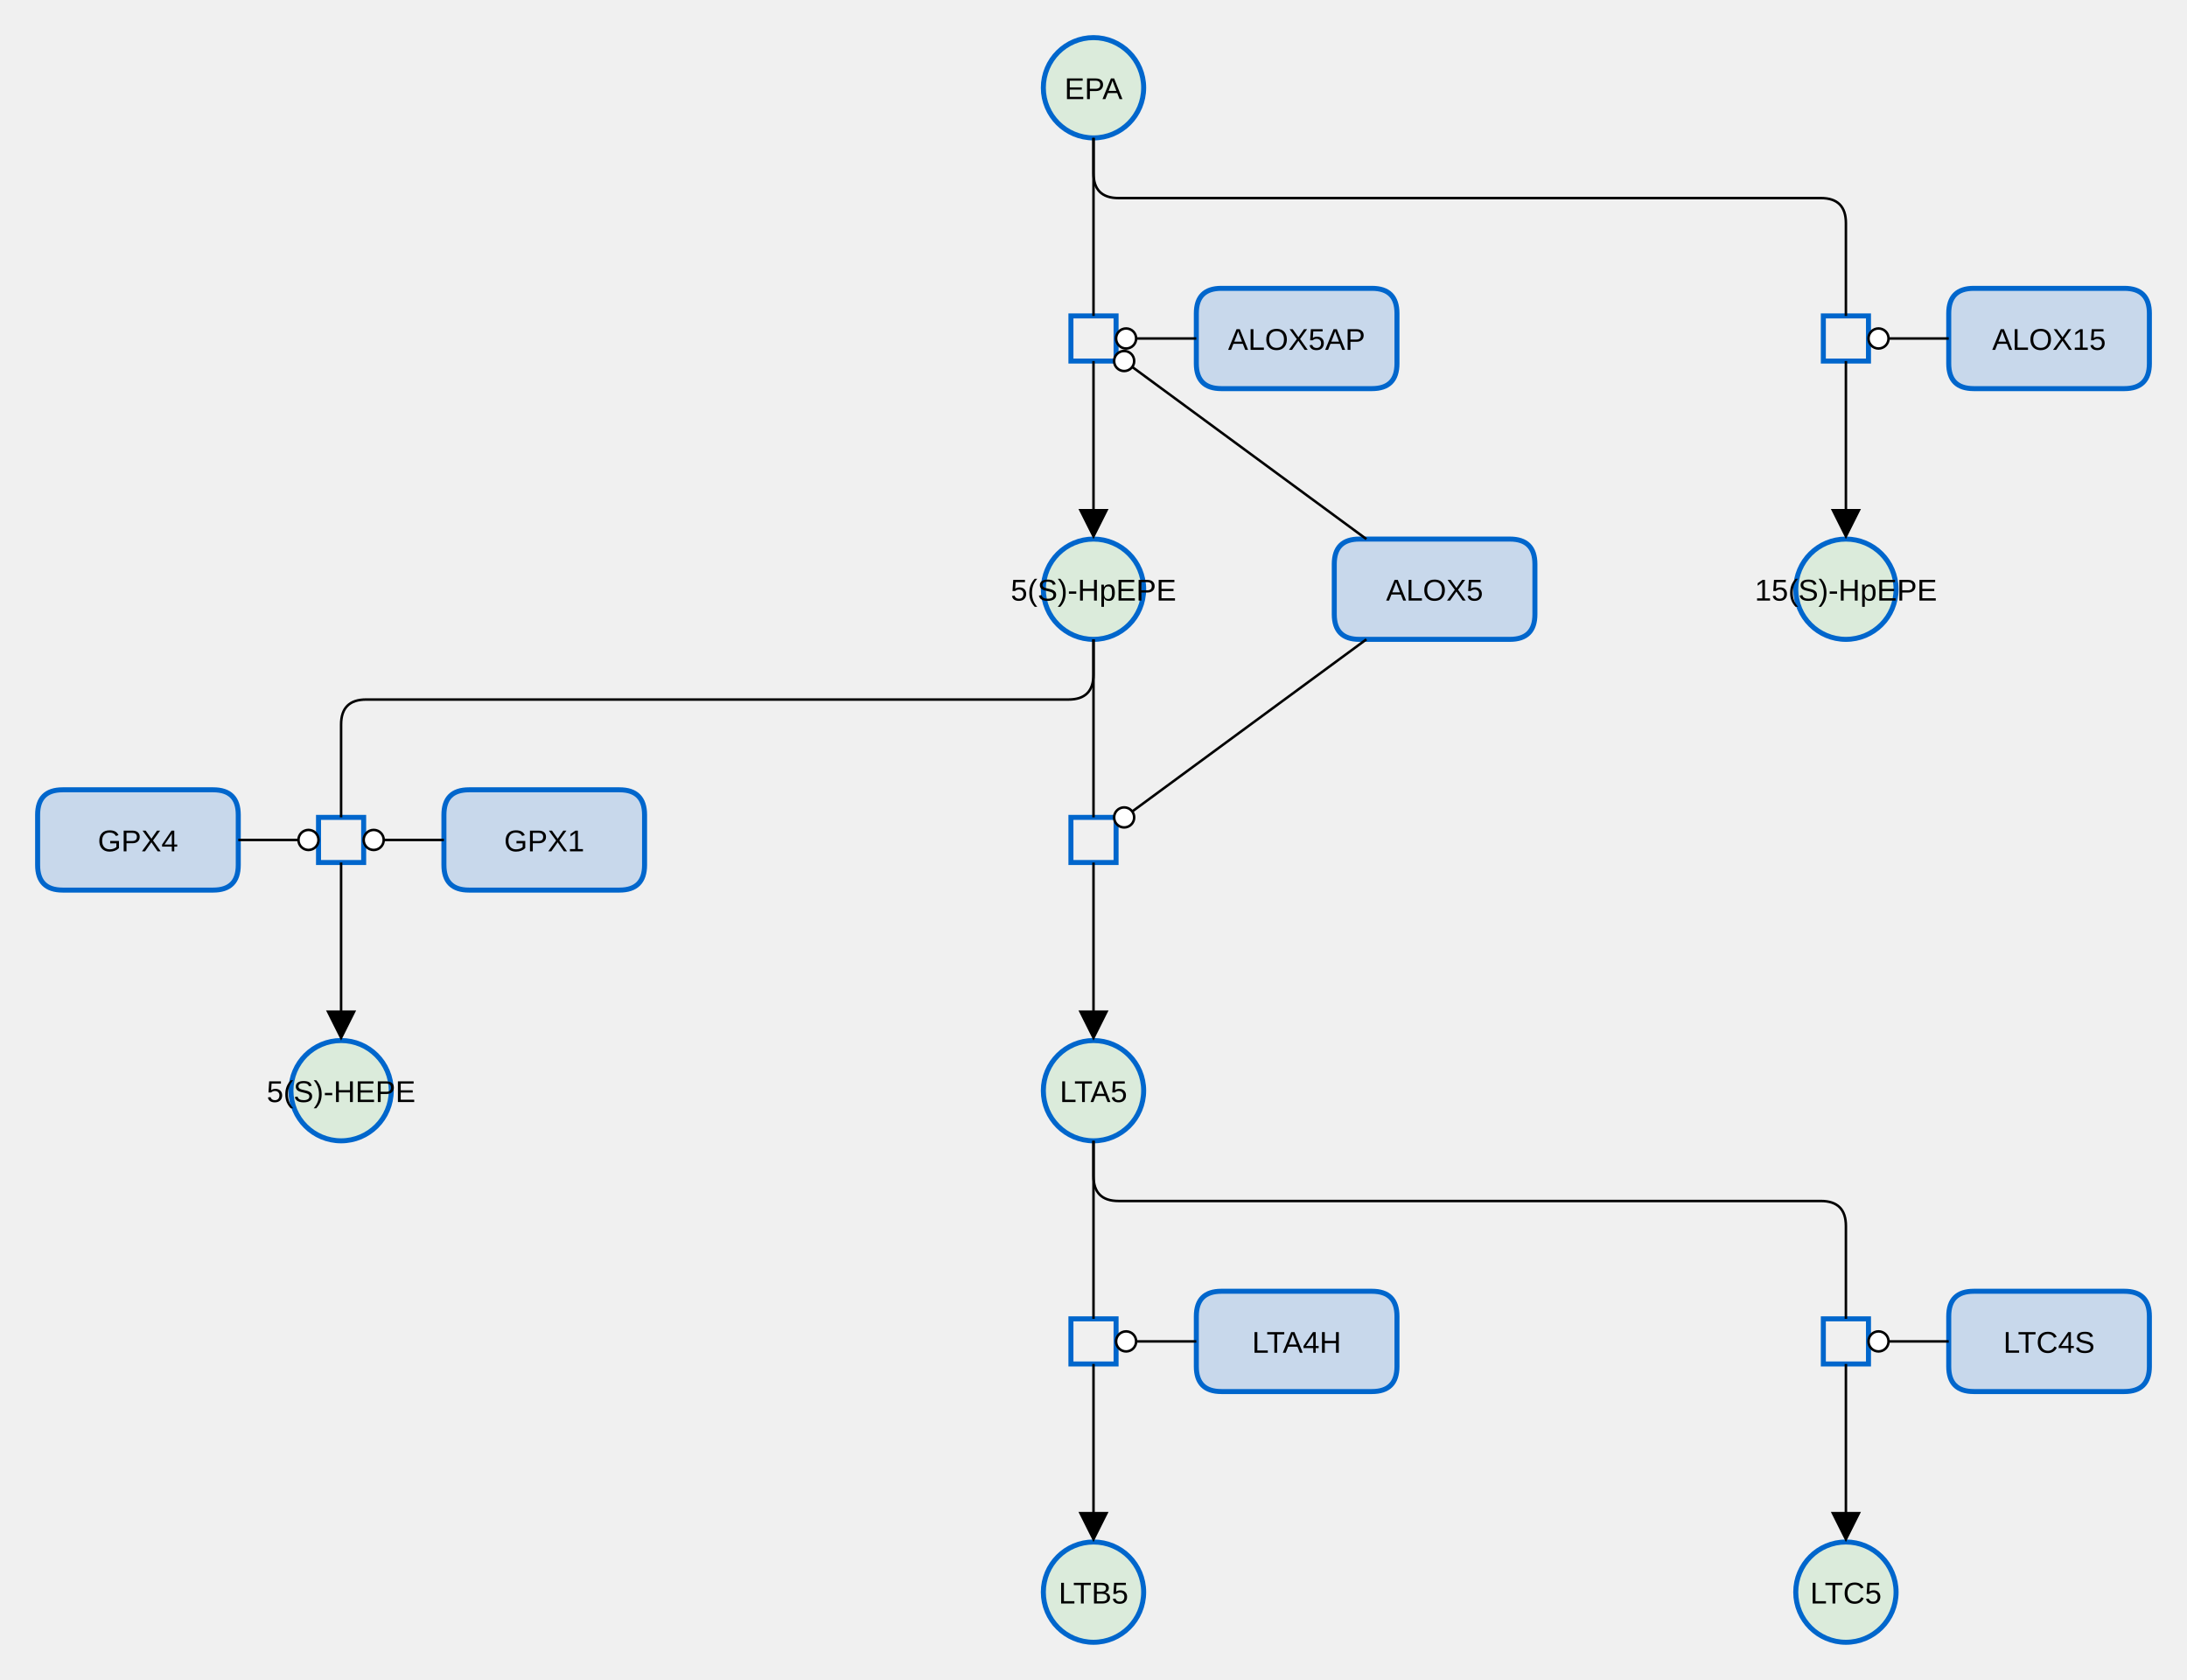
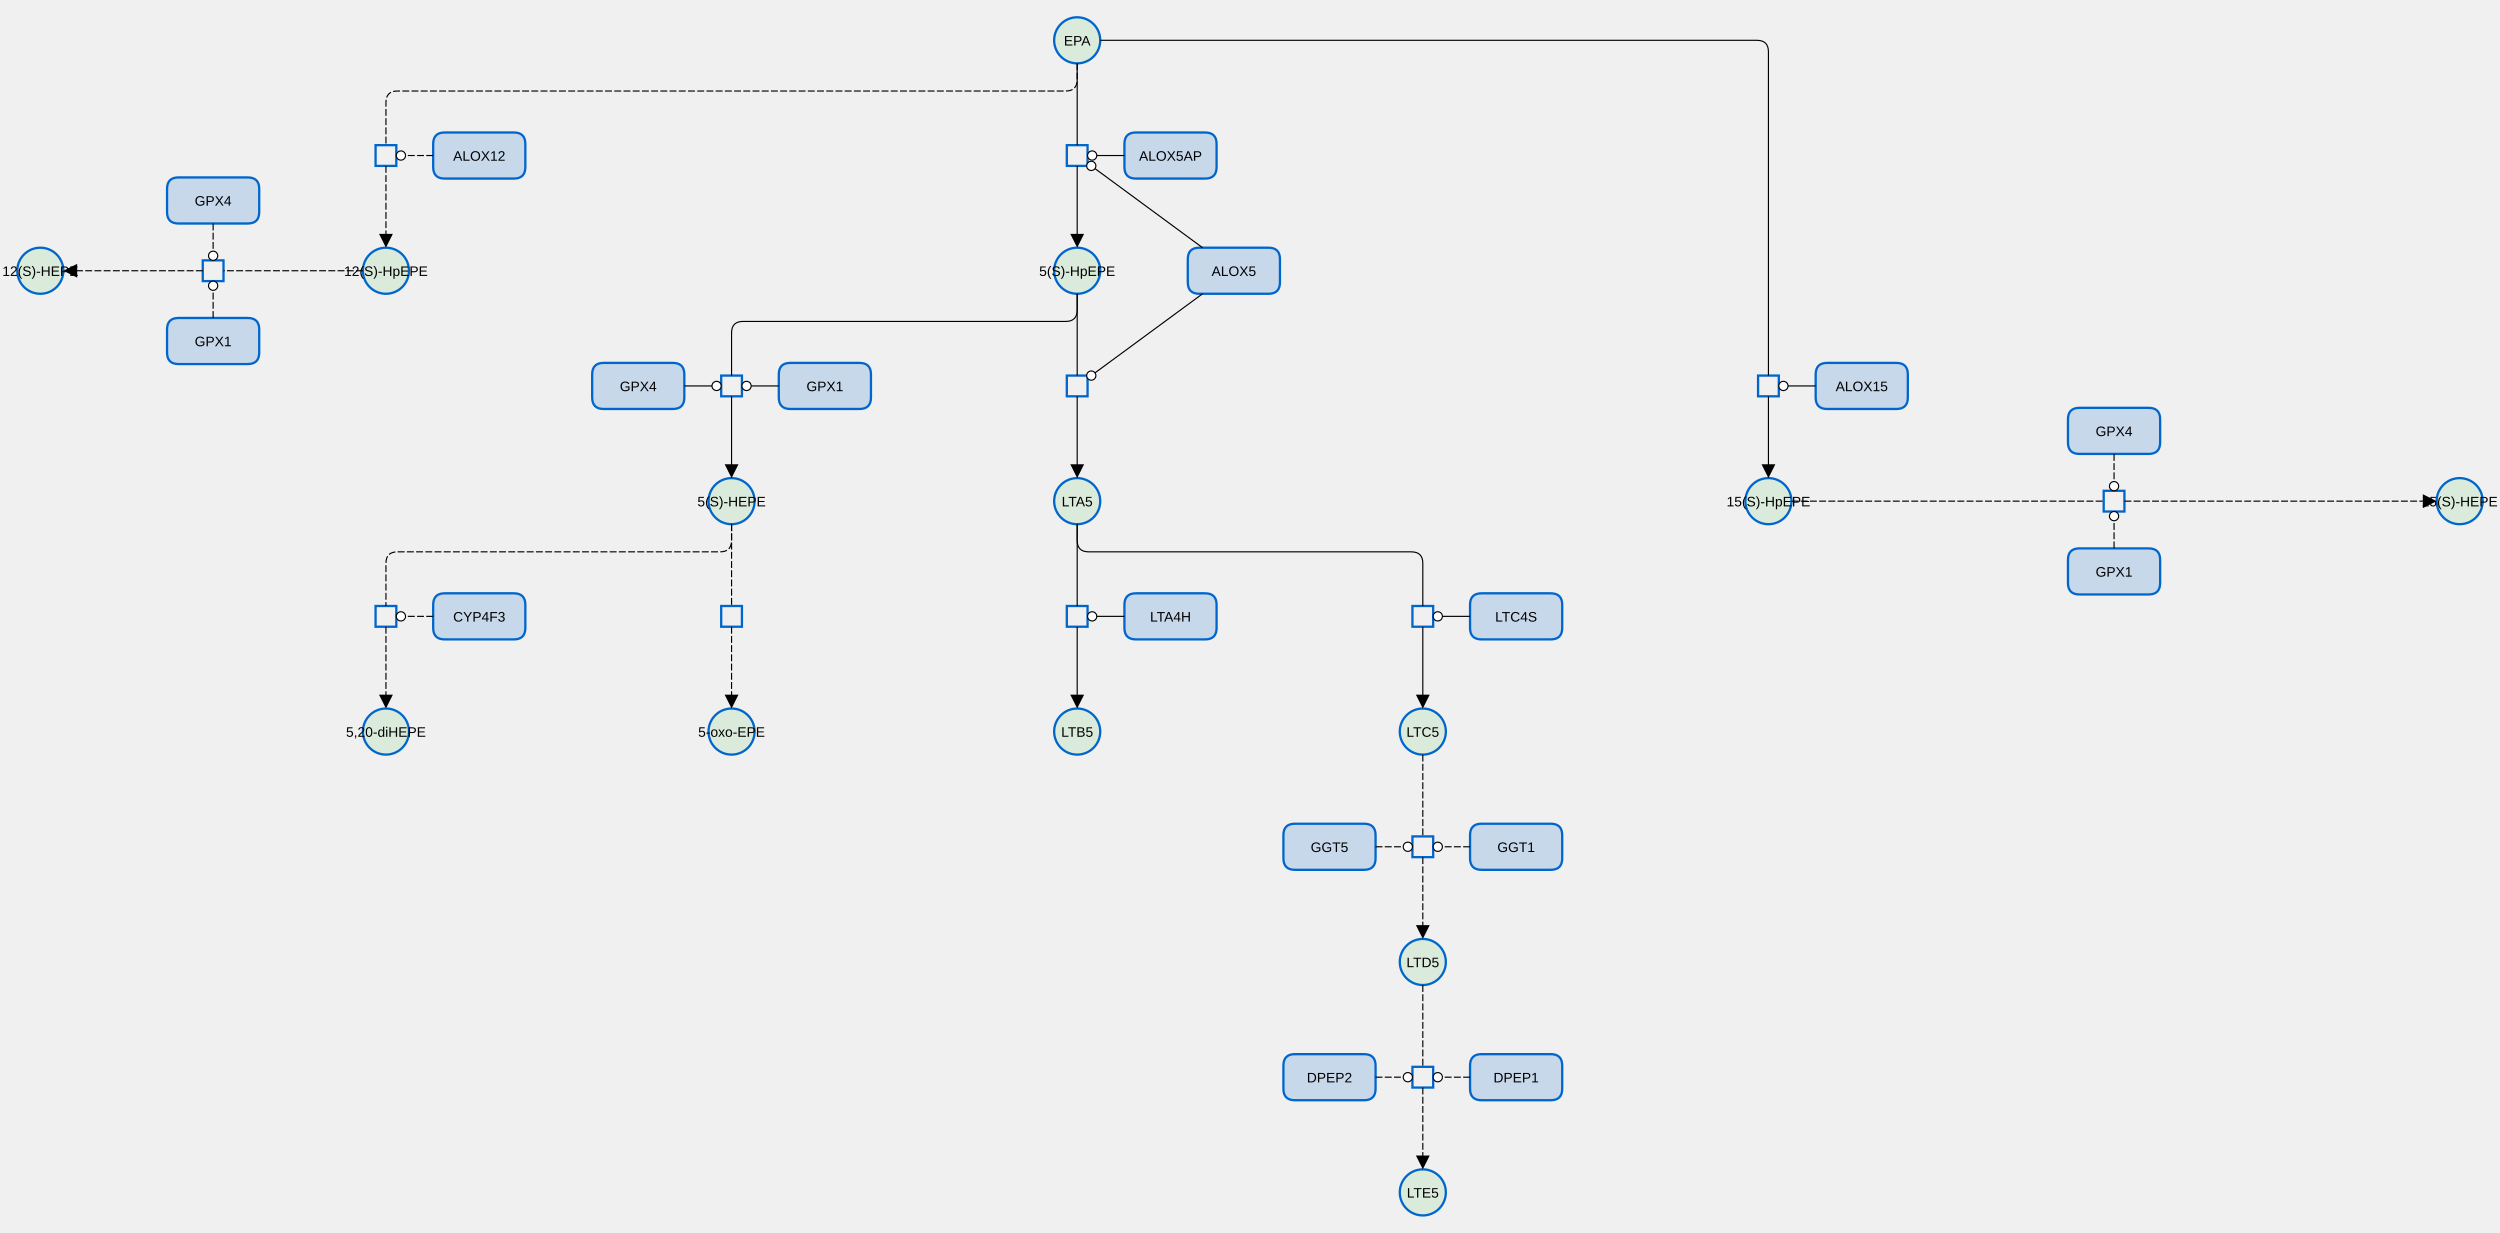
- <svg xmlns="http://www.w3.org/2000/svg" width="872" height="670" viewBox="0 0 872 670" stroke-linecap="butt" stroke-miterlimit="10">
-   <g transform="translate(436,35)">
+ <svg xmlns="http://www.w3.org/2000/svg" width="2170" height="1070" viewBox="0 0 2170 1070" stroke-linecap="butt" stroke-miterlimit="10">
+   <g transform="translate(935,35)">
    <path d="M-20 0 C-20 -11.046 -11.046 -20 0 -20 L0 -20 C11.046 -20 20 -11.046 20 0 L20 0 C20 11.046 11.046 20 0 20 L0 20 C-11.046 20 -20 11.046 -20 0 Z" fill="#DBEBDB" stroke="none" />
    <path d="M-20 0 C-20 -11.046 -11.046 -20 0 -20 L0 -20 C11.046 -20 20 -11.046 20 0 L20 0 C20 11.046 11.046 20 0 20 L0 20 C-11.046 20 -20 11.046 -20 0 Z" fill="none" stroke="#0066CC" stroke-width="2" />
    <text x="0" y="4.535" text-anchor="middle" font-family="'Dialog', Arial, Helvetica, sans-serif" font-size="12" fill="#000000" stroke="none" xml:space="preserve">EPA</text>
    <path d="M-20 200 C-20 188.954 -11.046 180 0 180 L0 180 C11.046 180 20 188.954 20 200 L20 200 C20 211.046 11.046 220 0 220 L0 220 C-11.046 220 -20 211.046 -20 200 Z" fill="#DBEBDB" stroke="none" />
    <path d="M-20 200 C-20 188.954 -11.046 180 0 180 L0 180 C11.046 180 20 188.954 20 200 L20 200 C20 211.046 11.046 220 0 220 L0 220 C-11.046 220 -20 211.046 -20 200 Z" fill="none" stroke="#0066CC" stroke-width="2" />
    <text x="0" y="204.535" text-anchor="middle" font-family="'Dialog', Arial, Helvetica, sans-serif" font-size="12" fill="#000000" stroke="none" xml:space="preserve">5(S)-HpEPE</text>
    <path d="M-320 400 C-320 388.954 -311.046 380 -300 380 L-300 380 C-288.954 380 -280 388.954 -280 400 L-280 400 C-280 411.046 -288.954 420 -300 420 L-300 420 C-311.046 420 -320 411.046 -320 400 Z" fill="#DBEBDB" stroke="none" />
    <path d="M-320 400 C-320 388.954 -311.046 380 -300 380 L-300 380 C-288.954 380 -280 388.954 -280 400 L-280 400 C-280 411.046 -288.954 420 -300 420 L-300 420 C-311.046 420 -320 411.046 -320 400 Z" fill="none" stroke="#0066CC" stroke-width="2" />
    <text x="-300" y="404.535" text-anchor="middle" font-family="'Dialog', Arial, Helvetica, sans-serif" font-size="12" fill="#000000" stroke="none" xml:space="preserve">5(S)-HEPE</text>
    <path d="M-20 400 C-20 388.954 -11.046 380 0 380 L0 380 C11.046 380 20 388.954 20 400 L20 400 C20 411.046 11.046 420 0 420 L0 420 C-11.046 420 -20 411.046 -20 400 Z" fill="#DBEBDB" stroke="none" />
    <path d="M-20 400 C-20 388.954 -11.046 380 0 380 L0 380 C11.046 380 20 388.954 20 400 L20 400 C20 411.046 11.046 420 0 420 L0 420 C-11.046 420 -20 411.046 -20 400 Z" fill="none" stroke="#0066CC" stroke-width="2" />
    <text x="0" y="404.535" text-anchor="middle" font-family="'Dialog', Arial, Helvetica, sans-serif" font-size="12" fill="#000000" stroke="none" xml:space="preserve">LTA5</text>
    <path d="M-20 600 C-20 588.954 -11.046 580 0 580 L0 580 C11.046 580 20 588.954 20 600 L20 600 C20 611.046 11.046 620 0 620 L0 620 C-11.046 620 -20 611.046 -20 600 Z" fill="#DBEBDB" stroke="none" />
    <path d="M-20 600 C-20 588.954 -11.046 580 0 580 L0 580 C11.046 580 20 588.954 20 600 L20 600 C20 611.046 11.046 620 0 620 L0 620 C-11.046 620 -20 611.046 -20 600 Z" fill="none" stroke="#0066CC" stroke-width="2" />
    <text x="0" y="604.535" text-anchor="middle" font-family="'Dialog', Arial, Helvetica, sans-serif" font-size="12" fill="#000000" stroke="none" xml:space="preserve">LTB5</text>
    <path d="M280 600 C280 588.954 288.954 580 300 580 L300 580 C311.046 580 320 588.954 320 600 L320 600 C320 611.046 311.046 620 300 620 L300 620 C288.954 620 280 611.046 280 600 Z" fill="#DBEBDB" stroke="none" />
    <path d="M280 600 C280 588.954 288.954 580 300 580 L300 580 C311.046 580 320 588.954 320 600 L320 600 C320 611.046 311.046 620 300 620 L300 620 C288.954 620 280 611.046 280 600 Z" fill="none" stroke="#0066CC" stroke-width="2" />
    <text x="300" y="604.535" text-anchor="middle" font-family="'Dialog', Arial, Helvetica, sans-serif" font-size="12" fill="#000000" stroke="none" xml:space="preserve">LTC5</text>
-     <path d="M280 200 C280 188.954 288.954 180 300 180 L300 180 C311.046 180 320 188.954 320 200 L320 200 C320 211.046 311.046 220 300 220 L300 220 C288.954 220 280 211.046 280 200 Z" fill="#DBEBDB" stroke="none" />
-     <path d="M280 200 C280 188.954 288.954 180 300 180 L300 180 C311.046 180 320 188.954 320 200 L320 200 C320 211.046 311.046 220 300 220 L300 220 C288.954 220 280 211.046 280 200 Z" fill="none" stroke="#0066CC" stroke-width="2" />
-     <text x="300" y="204.535" text-anchor="middle" font-family="'Dialog', Arial, Helvetica, sans-serif" font-size="12" fill="#000000" stroke="none" xml:space="preserve">15(S)-HpEPE</text>
+     <path d="M580 400 C580 388.954 588.954 380 600 380 L600 380 C611.046 380 620 388.954 620 400 L620 400 C620 411.046 611.046 420 600 420 L600 420 C588.954 420 580 411.046 580 400 Z" fill="#DBEBDB" stroke="none" />
+     <path d="M580 400 C580 388.954 588.954 380 600 380 L600 380 C611.046 380 620 388.954 620 400 L620 400 C620 411.046 611.046 420 600 420 L600 420 C588.954 420 580 411.046 580 400 Z" fill="none" stroke="#0066CC" stroke-width="2" />
+     <text x="600" y="404.535" text-anchor="middle" font-family="'Dialog', Arial, Helvetica, sans-serif" font-size="12" fill="#000000" stroke="none" xml:space="preserve">15(S)-HpEPE</text>
+     <path d="M280 800 C280 788.954 288.954 780 300 780 L300 780 C311.046 780 320 788.954 320 800 L320 800 C320 811.046 311.046 820 300 820 L300 820 C288.954 820 280 811.046 280 800 Z" fill="#DBEBDB" stroke="none" />
+     <path d="M280 800 C280 788.954 288.954 780 300 780 L300 780 C311.046 780 320 788.954 320 800 L320 800 C320 811.046 311.046 820 300 820 L300 820 C288.954 820 280 811.046 280 800 Z" fill="none" stroke="#0066CC" stroke-width="2" />
+     <text x="300" y="804.535" text-anchor="middle" font-family="'Dialog', Arial, Helvetica, sans-serif" font-size="12" fill="#000000" stroke="none" xml:space="preserve">LTD5</text>
+     <path d="M280 1000 C280 988.954 288.954 980 300 980 L300 980 C311.046 980 320 988.954 320 1000 L320 1000 C320 1011.046 311.046 1020 300 1020 L300 1020 C288.954 1020 280 1011.046 280 1000 Z" fill="#DBEBDB" stroke="none" />
+     <path d="M280 1000 C280 988.954 288.954 980 300 980 L300 980 C311.046 980 320 988.954 320 1000 L320 1000 C320 1011.046 311.046 1020 300 1020 L300 1020 C288.954 1020 280 1011.046 280 1000 Z" fill="none" stroke="#0066CC" stroke-width="2" />
+     <text x="300" y="1004.535" text-anchor="middle" font-family="'Dialog', Arial, Helvetica, sans-serif" font-size="12" fill="#000000" stroke="none" xml:space="preserve">LTE5</text>
+     <path d="M-620 200 C-620 188.954 -611.046 180 -600 180 L-600 180 C-588.954 180 -580 188.954 -580 200 L-580 200 C-580 211.046 -588.954 220 -600 220 L-600 220 C-611.046 220 -620 211.046 -620 200 Z" fill="#DBEBDB" stroke="none" />
+     <path d="M-620 200 C-620 188.954 -611.046 180 -600 180 L-600 180 C-588.954 180 -580 188.954 -580 200 L-580 200 C-580 211.046 -588.954 220 -600 220 L-600 220 C-611.046 220 -620 211.046 -620 200 Z" fill="none" stroke="#0066CC" stroke-width="2" />
+     <text x="-600" y="204.535" text-anchor="middle" font-family="'Dialog', Arial, Helvetica, sans-serif" font-size="12" fill="#000000" stroke="none" xml:space="preserve">12(S)-HpEPE</text>
+     <path d="M-920 200 C-920 188.954 -911.046 180 -900 180 L-900 180 C-888.954 180 -880 188.954 -880 200 L-880 200 C-880 211.046 -888.954 220 -900 220 L-900 220 C-911.046 220 -920 211.046 -920 200 Z" fill="#DBEBDB" stroke="none" />
+     <path d="M-920 200 C-920 188.954 -911.046 180 -900 180 L-900 180 C-888.954 180 -880 188.954 -880 200 L-880 200 C-880 211.046 -888.954 220 -900 220 L-900 220 C-911.046 220 -920 211.046 -920 200 Z" fill="none" stroke="#0066CC" stroke-width="2" />
+     <text x="-900" y="204.535" text-anchor="middle" font-family="'Dialog', Arial, Helvetica, sans-serif" font-size="12" fill="#000000" stroke="none" xml:space="preserve">12(S)-HEPE</text>
+     <path d="M1180 400 C1180 388.954 1188.954 380 1200 380 L1200 380 C1211.046 380 1220 388.954 1220 400 L1220 400 C1220 411.046 1211.046 420 1200 420 L1200 420 C1188.954 420 1180 411.046 1180 400 Z" fill="#DBEBDB" stroke="none" />
+     <path d="M1180 400 C1180 388.954 1188.954 380 1200 380 L1200 380 C1211.046 380 1220 388.954 1220 400 L1220 400 C1220 411.046 1211.046 420 1200 420 L1200 420 C1188.954 420 1180 411.046 1180 400 Z" fill="none" stroke="#0066CC" stroke-width="2" />
+     <text x="1200" y="404.535" text-anchor="middle" font-family="'Dialog', Arial, Helvetica, sans-serif" font-size="12" fill="#000000" stroke="none" xml:space="preserve">15(S)-HEPE</text>
+     <path d="M-320 600 C-320 588.954 -311.046 580 -300 580 L-300 580 C-288.954 580 -280 588.954 -280 600 L-280 600 C-280 611.046 -288.954 620 -300 620 L-300 620 C-311.046 620 -320 611.046 -320 600 Z" fill="#DBEBDB" stroke="none" />
+     <path d="M-320 600 C-320 588.954 -311.046 580 -300 580 L-300 580 C-288.954 580 -280 588.954 -280 600 L-280 600 C-280 611.046 -288.954 620 -300 620 L-300 620 C-311.046 620 -320 611.046 -320 600 Z" fill="none" stroke="#0066CC" stroke-width="2" />
+     <text x="-300" y="604.535" text-anchor="middle" font-family="'Dialog', Arial, Helvetica, sans-serif" font-size="12" fill="#000000" stroke="none" xml:space="preserve">5-oxo-EPE</text>
+     <path d="M-620 600 C-620 588.954 -611.046 580 -600 580 L-600 580 C-588.954 580 -580 588.954 -580 600 L-580 600 C-580 611.046 -588.954 620 -600 620 L-600 620 C-611.046 620 -620 611.046 -620 600 Z" fill="#DBEBDB" stroke="none" />
+     <path d="M-620 600 C-620 588.954 -611.046 580 -600 580 L-600 580 C-588.954 580 -580 588.954 -580 600 L-580 600 C-580 611.046 -588.954 620 -600 620 L-600 620 C-611.046 620 -620 611.046 -620 600 Z" fill="none" stroke="#0066CC" stroke-width="2" />
+     <text x="-600" y="604.535" text-anchor="middle" font-family="'Dialog', Arial, Helvetica, sans-serif" font-size="12" fill="#000000" stroke="none" xml:space="preserve">5,20-diHEPE</text>
    <path d="M-9 91 L9 91 L9 109 L-9 109 Z" fill="none" stroke="#0066CC" stroke-width="2" />
    <path d="M-309 291 L-291 291 L-291 309 L-309 309 Z" fill="none" stroke="#0066CC" stroke-width="2" />
    <path d="M-9 291 L9 291 L9 309 L-9 309 Z" fill="none" stroke="#0066CC" stroke-width="2" />
    <path d="M-9 491 L9 491 L9 509 L-9 509 Z" fill="none" stroke="#0066CC" stroke-width="2" />
    <path d="M291 491 L309 491 L309 509 L291 509 Z" fill="none" stroke="#0066CC" stroke-width="2" />
-     <path d="M291 91 L309 91 L309 109 L291 109 Z" fill="none" stroke="#0066CC" stroke-width="2" />
+     <path d="M591 291 L609 291 L609 309 L591 309 Z" fill="none" stroke="#0066CC" stroke-width="2" />
+     <path d="M291 691 L309 691 L309 709 L291 709 Z" fill="none" stroke="#0066CC" stroke-width="2" />
+     <path d="M291 891 L309 891 L309 909 L291 909 Z" fill="none" stroke="#0066CC" stroke-width="2" />
+     <path d="M-609 91 L-591 91 L-591 109 L-609 109 Z" fill="none" stroke="#0066CC" stroke-width="2" />
+     <path d="M-759 191 L-741 191 L-741 209 L-759 209 Z" fill="none" stroke="#0066CC" stroke-width="2" />
+     <path d="M891 391 L909 391 L909 409 L891 409 Z" fill="none" stroke="#0066CC" stroke-width="2" />
+     <path d="M-309 491 L-291 491 L-291 509 L-309 509 Z" fill="none" stroke="#0066CC" stroke-width="2" />
+     <path d="M-609 491 L-591 491 L-591 509 L-609 509 Z" fill="none" stroke="#0066CC" stroke-width="2" />
    <path d="M41 90 Q41 80 51 80 L111 80 Q121 80 121 90 L121 110 Q121 120 111 120 L51 120 Q41 120 41 110 Z" fill="#C8D8EB" stroke="none" />
    <path d="M41 90 Q41 80 51 80 L111 80 Q121 80 121 90 L121 110 Q121 120 111 120 L51 120 Q41 120 41 110 Z" fill="none" stroke="#0066CC" stroke-width="2" />
    <text x="81" y="104.535" text-anchor="middle" font-family="'Dialog', Arial, Helvetica, sans-serif" font-size="12" fill="#000000" stroke="none" xml:space="preserve">ALOX5AP</text>
    <path d="M96 190 Q96 180 106 180 L166 180 Q176 180 176 190 L176 210 Q176 220 166 220 L106 220 Q96 220 96 210 Z" fill="#C8D8EB" stroke="none" />
    <path d="M96 190 Q96 180 106 180 L166 180 Q176 180 176 190 L176 210 Q176 220 166 220 L106 220 Q96 220 96 210 Z" fill="none" stroke="#0066CC" stroke-width="2" />
    <text x="136" y="204.535" text-anchor="middle" font-family="'Dialog', Arial, Helvetica, sans-serif" font-size="12" fill="#000000" stroke="none" xml:space="preserve">ALOX5</text>
    <path d="M-421 290 Q-421 280 -411 280 L-351 280 Q-341 280 -341 290 L-341 310 Q-341 320 -351 320 L-411 320 Q-421 320 -421 310 Z" fill="#C8D8EB" stroke="none" />
    <path d="M-421 290 Q-421 280 -411 280 L-351 280 Q-341 280 -341 290 L-341 310 Q-341 320 -351 320 L-411 320 Q-421 320 -421 310 Z" fill="none" stroke="#0066CC" stroke-width="2" />
    <text x="-381" y="304.535" text-anchor="middle" font-family="'Dialog', Arial, Helvetica, sans-serif" font-size="12" fill="#000000" stroke="none" xml:space="preserve">GPX4</text>
    <path d="M-259 290 Q-259 280 -249 280 L-189 280 Q-179 280 -179 290 L-179 310 Q-179 320 -189 320 L-249 320 Q-259 320 -259 310 Z" fill="#C8D8EB" stroke="none" />
    <path d="M-259 290 Q-259 280 -249 280 L-189 280 Q-179 280 -179 290 L-179 310 Q-179 320 -189 320 L-249 320 Q-259 320 -259 310 Z" fill="none" stroke="#0066CC" stroke-width="2" />
    <text x="-219" y="304.535" text-anchor="middle" font-family="'Dialog', Arial, Helvetica, sans-serif" font-size="12" fill="#000000" stroke="none" xml:space="preserve">GPX1</text>
    <path d="M41 490 Q41 480 51 480 L111 480 Q121 480 121 490 L121 510 Q121 520 111 520 L51 520 Q41 520 41 510 Z" fill="#C8D8EB" stroke="none" />
    <path d="M41 490 Q41 480 51 480 L111 480 Q121 480 121 490 L121 510 Q121 520 111 520 L51 520 Q41 520 41 510 Z" fill="none" stroke="#0066CC" stroke-width="2" />
    <text x="81" y="504.535" text-anchor="middle" font-family="'Dialog', Arial, Helvetica, sans-serif" font-size="12" fill="#000000" stroke="none" xml:space="preserve">LTA4H</text>
    <path d="M341 490 Q341 480 351 480 L411 480 Q421 480 421 490 L421 510 Q421 520 411 520 L351 520 Q341 520 341 510 Z" fill="#C8D8EB" stroke="none" />
    <path d="M341 490 Q341 480 351 480 L411 480 Q421 480 421 490 L421 510 Q421 520 411 520 L351 520 Q341 520 341 510 Z" fill="none" stroke="#0066CC" stroke-width="2" />
    <text x="381" y="504.535" text-anchor="middle" font-family="'Dialog', Arial, Helvetica, sans-serif" font-size="12" fill="#000000" stroke="none" xml:space="preserve">LTC4S</text>
-     <path d="M341 90 Q341 80 351 80 L411 80 Q421 80 421 90 L421 110 Q421 120 411 120 L351 120 Q341 120 341 110 Z" fill="#C8D8EB" stroke="none" />
-     <path d="M341 90 Q341 80 351 80 L411 80 Q421 80 421 90 L421 110 Q421 120 411 120 L351 120 Q341 120 341 110 Z" fill="none" stroke="#0066CC" stroke-width="2" />
-     <text x="381" y="104.535" text-anchor="middle" font-family="'Dialog', Arial, Helvetica, sans-serif" font-size="12" fill="#000000" stroke="none" xml:space="preserve">ALOX15</text>
+     <path d="M641 290 Q641 280 651 280 L711 280 Q721 280 721 290 L721 310 Q721 320 711 320 L651 320 Q641 320 641 310 Z" fill="#C8D8EB" stroke="none" />
+     <path d="M641 290 Q641 280 651 280 L711 280 Q721 280 721 290 L721 310 Q721 320 711 320 L651 320 Q641 320 641 310 Z" fill="none" stroke="#0066CC" stroke-width="2" />
+     <text x="681" y="304.535" text-anchor="middle" font-family="'Dialog', Arial, Helvetica, sans-serif" font-size="12" fill="#000000" stroke="none" xml:space="preserve">ALOX15</text>
+     <path d="M179 690 Q179 680 189 680 L249 680 Q259 680 259 690 L259 710 Q259 720 249 720 L189 720 Q179 720 179 710 Z" fill="#C8D8EB" stroke="none" />
+     <path d="M179 690 Q179 680 189 680 L249 680 Q259 680 259 690 L259 710 Q259 720 249 720 L189 720 Q179 720 179 710 Z" fill="none" stroke="#0066CC" stroke-width="2" />
+     <text x="219" y="704.535" text-anchor="middle" font-family="'Dialog', Arial, Helvetica, sans-serif" font-size="12" fill="#000000" stroke="none" xml:space="preserve">GGT5</text>
+     <path d="M341 690 Q341 680 351 680 L411 680 Q421 680 421 690 L421 710 Q421 720 411 720 L351 720 Q341 720 341 710 Z" fill="#C8D8EB" stroke="none" />
+     <path d="M341 690 Q341 680 351 680 L411 680 Q421 680 421 690 L421 710 Q421 720 411 720 L351 720 Q341 720 341 710 Z" fill="none" stroke="#0066CC" stroke-width="2" />
+     <text x="381" y="704.535" text-anchor="middle" font-family="'Dialog', Arial, Helvetica, sans-serif" font-size="12" fill="#000000" stroke="none" xml:space="preserve">GGT1</text>
+     <path d="M179 890 Q179 880 189 880 L249 880 Q259 880 259 890 L259 910 Q259 920 249 920 L189 920 Q179 920 179 910 Z" fill="#C8D8EB" stroke="none" />
+     <path d="M179 890 Q179 880 189 880 L249 880 Q259 880 259 890 L259 910 Q259 920 249 920 L189 920 Q179 920 179 910 Z" fill="none" stroke="#0066CC" stroke-width="2" />
+     <text x="219" y="904.535" text-anchor="middle" font-family="'Dialog', Arial, Helvetica, sans-serif" font-size="12" fill="#000000" stroke="none" xml:space="preserve">DPEP2</text>
+     <path d="M341 890 Q341 880 351 880 L411 880 Q421 880 421 890 L421 910 Q421 920 411 920 L351 920 Q341 920 341 910 Z" fill="#C8D8EB" stroke="none" />
+     <path d="M341 890 Q341 880 351 880 L411 880 Q421 880 421 890 L421 910 Q421 920 411 920 L351 920 Q341 920 341 910 Z" fill="none" stroke="#0066CC" stroke-width="2" />
+     <text x="381" y="904.535" text-anchor="middle" font-family="'Dialog', Arial, Helvetica, sans-serif" font-size="12" fill="#000000" stroke="none" xml:space="preserve">DPEP1</text>
+     <path d="M-559 90 Q-559 80 -549 80 L-489 80 Q-479 80 -479 90 L-479 110 Q-479 120 -489 120 L-549 120 Q-559 120 -559 110 Z" fill="#C8D8EB" stroke="none" />
+     <path d="M-559 90 Q-559 80 -549 80 L-489 80 Q-479 80 -479 90 L-479 110 Q-479 120 -489 120 L-549 120 Q-559 120 -559 110 Z" fill="none" stroke="#0066CC" stroke-width="2" />
+     <text x="-519" y="104.535" text-anchor="middle" font-family="'Dialog', Arial, Helvetica, sans-serif" font-size="12" fill="#000000" stroke="none" xml:space="preserve">ALOX12</text>
+     <path d="M-790 129 Q-790 119 -780 119 L-720 119 Q-710 119 -710 129 L-710 149 Q-710 159 -720 159 L-780 159 Q-790 159 -790 149 Z" fill="#C8D8EB" stroke="none" />
+     <path d="M-790 129 Q-790 119 -780 119 L-720 119 Q-710 119 -710 129 L-710 149 Q-710 159 -720 159 L-780 159 Q-790 159 -790 149 Z" fill="none" stroke="#0066CC" stroke-width="2" />
+     <text x="-750" y="143.535" text-anchor="middle" font-family="'Dialog', Arial, Helvetica, sans-serif" font-size="12" fill="#000000" stroke="none" xml:space="preserve">GPX4</text>
+     <path d="M-790 251 Q-790 241 -780 241 L-720 241 Q-710 241 -710 251 L-710 271 Q-710 281 -720 281 L-780 281 Q-790 281 -790 271 Z" fill="#C8D8EB" stroke="none" />
+     <path d="M-790 251 Q-790 241 -780 241 L-720 241 Q-710 241 -710 251 L-710 271 Q-710 281 -720 281 L-780 281 Q-790 281 -790 271 Z" fill="none" stroke="#0066CC" stroke-width="2" />
+     <text x="-750" y="265.535" text-anchor="middle" font-family="'Dialog', Arial, Helvetica, sans-serif" font-size="12" fill="#000000" stroke="none" xml:space="preserve">GPX1</text>
+     <path d="M860 329 Q860 319 870 319 L930 319 Q940 319 940 329 L940 349 Q940 359 930 359 L870 359 Q860 359 860 349 Z" fill="#C8D8EB" stroke="none" />
+     <path d="M860 329 Q860 319 870 319 L930 319 Q940 319 940 329 L940 349 Q940 359 930 359 L870 359 Q860 359 860 349 Z" fill="none" stroke="#0066CC" stroke-width="2" />
+     <text x="900" y="343.535" text-anchor="middle" font-family="'Dialog', Arial, Helvetica, sans-serif" font-size="12" fill="#000000" stroke="none" xml:space="preserve">GPX4</text>
+     <path d="M860 451 Q860 441 870 441 L930 441 Q940 441 940 451 L940 471 Q940 481 930 481 L870 481 Q860 481 860 471 Z" fill="#C8D8EB" stroke="none" />
+     <path d="M860 451 Q860 441 870 441 L930 441 Q940 441 940 451 L940 471 Q940 481 930 481 L870 481 Q860 481 860 471 Z" fill="none" stroke="#0066CC" stroke-width="2" />
+     <text x="900" y="465.535" text-anchor="middle" font-family="'Dialog', Arial, Helvetica, sans-serif" font-size="12" fill="#000000" stroke="none" xml:space="preserve">GPX1</text>
+     <path d="M-559 490 Q-559 480 -549 480 L-489 480 Q-479 480 -479 490 L-479 510 Q-479 520 -489 520 L-549 520 Q-559 520 -559 510 Z" fill="#C8D8EB" stroke="none" />
+     <path d="M-559 490 Q-559 480 -549 480 L-489 480 Q-479 480 -479 490 L-479 510 Q-479 520 -489 520 L-549 520 Q-559 520 -559 510 Z" fill="none" stroke="#0066CC" stroke-width="2" />
+     <text x="-519" y="504.535" text-anchor="middle" font-family="'Dialog', Arial, Helvetica, sans-serif" font-size="12" fill="#000000" stroke="none" xml:space="preserve">CYP4F3</text>
    <path d="M41 100 L17 100" fill="none" stroke="#000000" />
    <circle cx="13" cy="100" r="4" fill="white" stroke="#000000" />
    <path d="M108.8 180 L15.445 111.357" fill="none" stroke="#000000" />
    <circle cx="12.223" cy="108.987" r="4" fill="white" stroke="#000000" />
    <path d="M108.8 220 L15.445 288.643" fill="none" stroke="#000000" />
    <circle cx="12.223" cy="291.013" r="4" fill="white" stroke="#000000" />
    <path d="M0 20 L0 91" fill="none" stroke="#000000" />
    <path d="M0 109 L0 169" fill="none" stroke="#000000" />
    <path d="M0 180 L-6 168 L6 168 Z" fill="#000000" stroke="none" />
    <path d="M-341 300 L-317 300" fill="none" stroke="#000000" />
    <circle cx="-313" cy="300" r="4" fill="white" stroke="#000000" />
    <path d="M-259 300 L-283 300" fill="none" stroke="#000000" />
    <circle cx="-287" cy="300" r="4" fill="white" stroke="#000000" />
    <path d="M0 220 L0 234 Q0 244 -10 244 L-290 244 Q-300 244 -300 254 L-300 291" fill="none" stroke="#000000" />
    <path d="M-300 309 L-300 369" fill="none" stroke="#000000" />
    <path d="M-300 380 L-306 368 L-294 368 Z" fill="#000000" stroke="none" />
    <path d="M0 220 L0 291" fill="none" stroke="#000000" />
    <path d="M0 309 L0 369" fill="none" stroke="#000000" />
    <path d="M0 380 L-6 368 L6 368 Z" fill="#000000" stroke="none" />
    <path d="M41 500 L17 500" fill="none" stroke="#000000" />
    <circle cx="13" cy="500" r="4" fill="white" stroke="#000000" />
    <path d="M0 420 L0 491" fill="none" stroke="#000000" />
    <path d="M0 509 L0 569" fill="none" stroke="#000000" />
    <path d="M0 580 L-6 568 L6 568 Z" fill="#000000" stroke="none" />
    <path d="M341 500 L317 500" fill="none" stroke="#000000" />
    <circle cx="313" cy="500" r="4" fill="white" stroke="#000000" />
    <path d="M0 420 L0 434 Q0 444 10 444 L290 444 Q300 444 300 454 L300 491" fill="none" stroke="#000000" />
    <path d="M300 509 L300 569" fill="none" stroke="#000000" />
    <path d="M300 580 L294 568 L306 568 Z" fill="#000000" stroke="none" />
-     <path d="M341 100 L317 100" fill="none" stroke="#000000" />
-     <circle cx="313" cy="100" r="4" fill="white" stroke="#000000" />
-     <path d="M0 20 L0 34 Q0 44 10 44 L290 44 Q300 44 300 54 L300 91" fill="none" stroke="#000000" />
-     <path d="M300 109 L300 169" fill="none" stroke="#000000" />
-     <path d="M300 180 L294 168 L306 168 Z" fill="#000000" stroke="none" />
+     <path d="M641 300 L617 300" fill="none" stroke="#000000" />
+     <circle cx="613" cy="300" r="4" fill="white" stroke="#000000" />
+     <path d="M20 0 L590 0 Q600 0 600 10 L600 291" fill="none" stroke="#000000" />
+     <path d="M600 309 L600 369" fill="none" stroke="#000000" />
+     <path d="M600 380 L594 368 L606 368 Z" fill="#000000" stroke="none" />
+     <path d="M259 700 L283 700" fill="none" stroke="#000000" stroke-dasharray="6 2" />
+     <circle cx="287" cy="700" r="4" fill="white" stroke="#000000" />
+     <path d="M341 700 L317 700" fill="none" stroke="#000000" stroke-dasharray="6 2" />
+     <circle cx="313" cy="700" r="4" fill="white" stroke="#000000" />
+     <path d="M300 620 L300 691" fill="none" stroke="#000000" stroke-dasharray="6 2" />
+     <path d="M300 709 L300 769" fill="none" stroke="#000000" stroke-dasharray="6 2" />
+     <path d="M300 780 L294 768 L306 768 Z" fill="#000000" stroke="none" />
+     <path d="M259 900 L283 900" fill="none" stroke="#000000" stroke-dasharray="6 2" />
+     <circle cx="287" cy="900" r="4" fill="white" stroke="#000000" />
+     <path d="M341 900 L317 900" fill="none" stroke="#000000" stroke-dasharray="6 2" />
+     <circle cx="313" cy="900" r="4" fill="white" stroke="#000000" />
+     <path d="M300 820 L300 891" fill="none" stroke="#000000" stroke-dasharray="6 2" />
+     <path d="M300 909 L300 969" fill="none" stroke="#000000" stroke-dasharray="6 2" />
+     <path d="M300 980 L294 968 L306 968 Z" fill="#000000" stroke="none" />
+     <path d="M-559 100 L-583 100" fill="none" stroke="#000000" stroke-dasharray="6 2" />
+     <circle cx="-587" cy="100" r="4" fill="white" stroke="#000000" />
+     <path d="M0 20 L0 34 Q0 44 -10 44 L-590 44 Q-600 44 -600 54 L-600 91" fill="none" stroke="#000000" stroke-dasharray="6 2" />
+     <path d="M-600 109 L-600 169" fill="none" stroke="#000000" stroke-dasharray="6 2" />
+     <path d="M-600 180 L-606 168 L-594 168 Z" fill="#000000" stroke="none" />
+     <path d="M-750 159 L-750 183" fill="none" stroke="#000000" stroke-dasharray="6 2" />
+     <circle cx="-750" cy="187" r="4" fill="white" stroke="#000000" />
+     <path d="M-750 241 L-750 217" fill="none" stroke="#000000" stroke-dasharray="6 2" />
+     <circle cx="-750" cy="213" r="4" fill="white" stroke="#000000" />
+     <path d="M-620 200 L-741 200" fill="none" stroke="#000000" stroke-dasharray="6 2" />
+     <path d="M-759 200 L-869 200" fill="none" stroke="#000000" stroke-dasharray="6 2" />
+     <path d="M-880 200 L-868 194 L-868 206 Z" fill="#000000" stroke="none" />
+     <path d="M900 359 L900 383" fill="none" stroke="#000000" stroke-dasharray="6 2" />
+     <circle cx="900" cy="387" r="4" fill="white" stroke="#000000" />
+     <path d="M900 441 L900 417" fill="none" stroke="#000000" stroke-dasharray="6 2" />
+     <circle cx="900" cy="413" r="4" fill="white" stroke="#000000" />
+     <path d="M620 400 L891 400" fill="none" stroke="#000000" stroke-dasharray="6 2" />
+     <path d="M909 400 L1169 400" fill="none" stroke="#000000" stroke-dasharray="6 2" />
+     <path d="M1180 400 L1168 406 L1168 394 Z" fill="#000000" stroke="none" />
+     <path d="M-300 420 L-300 491" fill="none" stroke="#000000" stroke-dasharray="6 2" />
+     <path d="M-300 509 L-300 569" fill="none" stroke="#000000" stroke-dasharray="6 2" />
+     <path d="M-300 580 L-306 568 L-294 568 Z" fill="#000000" stroke="none" />
+     <path d="M-559 500 L-583 500" fill="none" stroke="#000000" stroke-dasharray="6 2" />
+     <circle cx="-587" cy="500" r="4" fill="white" stroke="#000000" />
+     <path d="M-300 420 L-300 434 Q-300 444 -310 444 L-590 444 Q-600 444 -600 454 L-600 491" fill="none" stroke="#000000" stroke-dasharray="6 2" />
+     <path d="M-600 509 L-600 569" fill="none" stroke="#000000" stroke-dasharray="6 2" />
+     <path d="M-600 580 L-606 568 L-594 568 Z" fill="#000000" stroke="none" />
  </g>
</svg>
